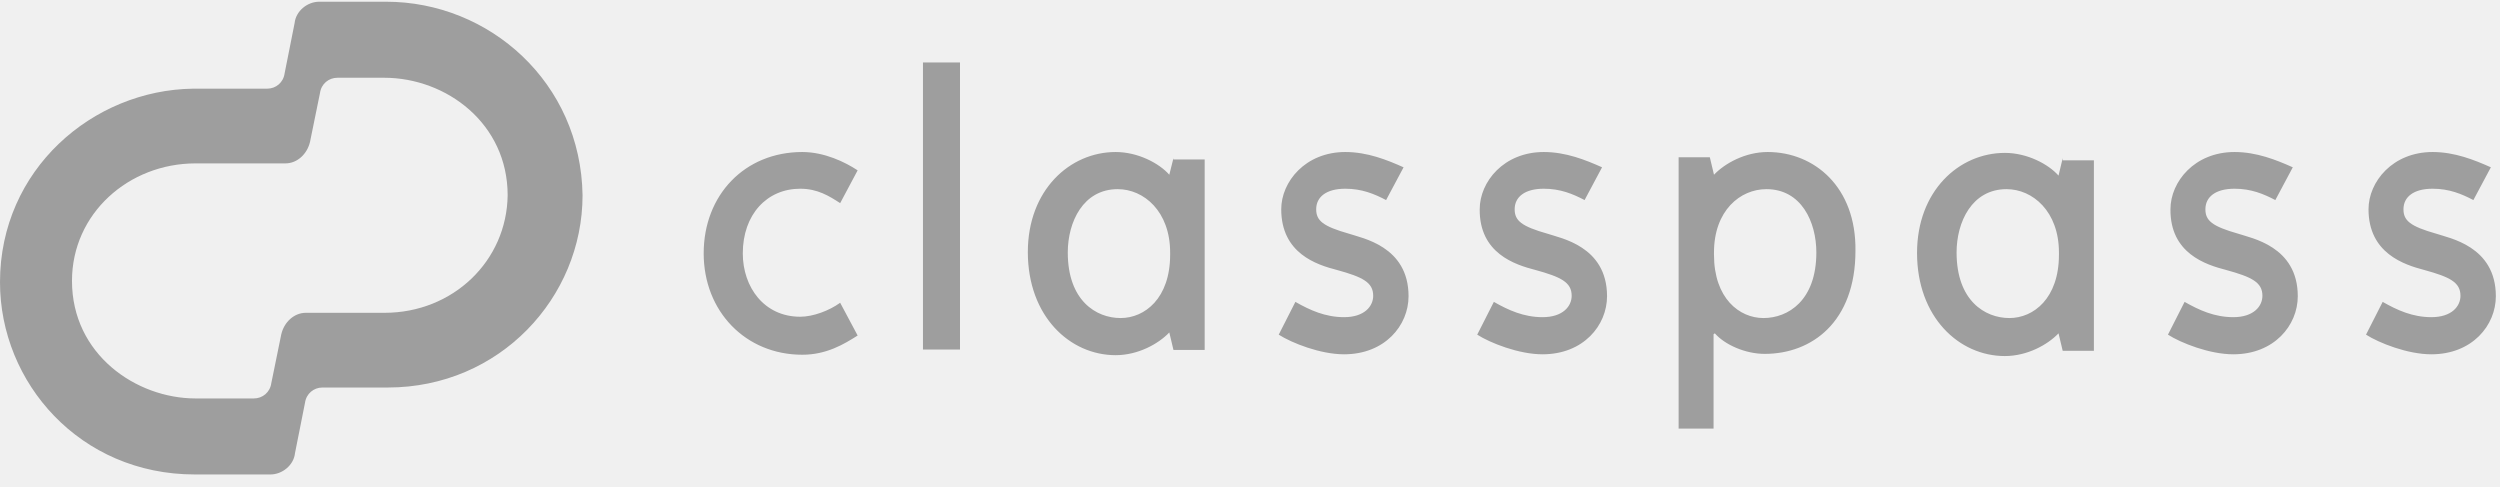
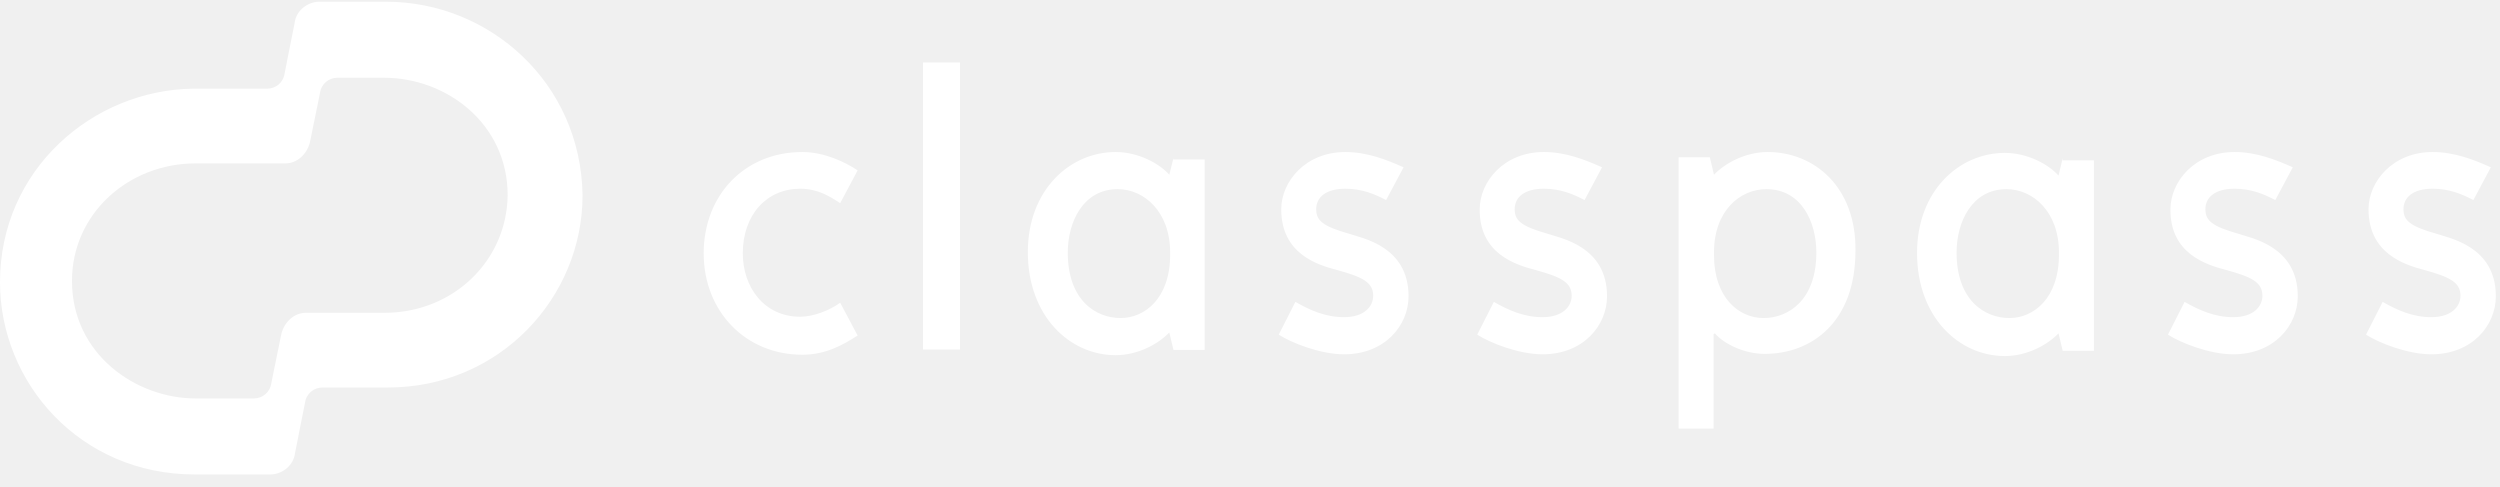
<svg xmlns="http://www.w3.org/2000/svg" width="180" height="35" viewBox="0 0 180 35" fill="none">
-   <path d="M57.616 22.805C55.009 22.805 53.481 20.666 53.481 18.243C53.481 15.444 55.219 13.588 57.616 13.588C58.874 13.588 59.713 14.122 60.492 14.626L61.75 12.266C60.851 11.669 59.353 10.945 57.765 10.945C53.631 10.945 50.665 14.028 50.665 18.243C50.665 22.427 53.691 25.541 57.765 25.541C59.503 25.541 60.761 24.787 61.75 24.157L60.492 21.798C59.713 22.364 58.544 22.805 57.616 22.805ZM66.454 4.496H69.12V25.164H66.454V4.496ZM84.489 11.386L84.19 12.581C83.471 11.763 81.943 10.945 80.325 10.945C77.029 10.945 74.004 13.682 74.004 18.149C74.004 22.773 77.029 25.573 80.325 25.573C81.943 25.573 83.411 24.755 84.19 23.937L84.489 25.195H86.736V11.48H84.489V11.386ZM84.25 18.338C84.25 21.483 82.422 22.899 80.684 22.899C78.917 22.899 76.88 21.641 76.88 18.18C76.88 15.978 77.988 13.619 80.475 13.619C82.362 13.619 84.25 15.223 84.25 18.18V18.338ZM96.264 19.439C98.091 19.942 98.87 20.32 98.87 21.295C98.87 22.05 98.241 22.836 96.773 22.836C95.425 22.836 94.316 22.333 93.268 21.735L92.069 24.095C92.998 24.692 95.065 25.51 96.773 25.51C99.709 25.51 101.416 23.434 101.416 21.326C101.416 17.709 98.031 17.142 97.132 16.828C95.245 16.293 94.766 15.884 94.766 15.066C94.766 14.185 95.485 13.588 96.863 13.588C98.061 13.588 98.96 13.965 99.799 14.405L101.057 12.046C99.859 11.511 98.451 10.945 96.863 10.945C93.987 10.945 92.249 13.084 92.249 15.066C92.249 18.243 94.796 19.061 96.264 19.439ZM110.554 19.439C112.382 19.942 113.16 20.32 113.16 21.295C113.16 22.05 112.531 22.836 111.063 22.836C109.715 22.836 108.607 22.333 107.558 21.735L106.36 24.095C107.288 24.692 109.356 25.51 111.063 25.51C114 25.51 115.707 23.434 115.707 21.326C115.707 17.709 112.322 17.142 111.423 16.828C109.535 16.293 109.056 15.884 109.056 15.066C109.056 14.185 109.776 13.588 111.153 13.588C112.352 13.588 113.251 13.965 114.09 14.405L115.348 12.046C114.15 11.511 112.742 10.945 111.153 10.945C108.277 10.945 106.539 13.084 106.539 15.066C106.51 18.243 109.086 19.061 110.554 19.439ZM127.272 10.945C125.654 10.945 124.186 11.763 123.407 12.581L123.108 11.323H120.861V30.858H123.377V24.063L123.467 24C124.186 24.818 125.654 25.479 127.062 25.479C130.447 25.479 133.593 23.182 133.593 18.055C133.653 13.462 130.628 10.945 127.272 10.945ZM126.972 22.899C125.235 22.899 123.407 21.483 123.407 18.338V18.18C123.407 15.161 125.294 13.619 127.182 13.619C129.698 13.619 130.777 15.978 130.777 18.18C130.777 21.641 128.74 22.899 126.972 22.899ZM148.514 11.386L148.214 12.644C147.495 11.826 145.967 11.008 144.349 11.008C141.053 11.008 138.027 13.745 138.027 18.212C138.027 22.836 141.053 25.636 144.349 25.636C145.967 25.636 147.434 24.818 148.214 24L148.514 25.258H150.761V11.543H148.514V11.386ZM148.244 18.338C148.244 21.483 146.416 22.899 144.678 22.899C142.91 22.899 140.874 21.641 140.874 18.18C140.874 15.978 141.982 13.619 144.469 13.619C146.356 13.619 148.244 15.223 148.244 18.18V18.338ZM160.287 19.439C162.115 19.942 162.894 20.32 162.894 21.295C162.894 22.05 162.265 22.836 160.796 22.836C159.448 22.836 158.34 22.333 157.291 21.735L156.093 24.095C157.022 24.692 159.089 25.51 160.796 25.51C163.733 25.51 165.44 23.434 165.44 21.326C165.44 17.709 162.055 17.142 161.156 16.828C159.269 16.293 158.789 15.884 158.789 15.066C158.789 14.185 159.509 13.588 160.887 13.588C162.085 13.588 162.984 13.965 163.823 14.405L165.081 12.046C163.883 11.511 162.475 10.945 160.887 10.945C158.011 10.945 156.273 13.084 156.273 15.066C156.243 18.243 158.819 19.061 160.287 19.439ZM174.548 19.439C176.376 19.942 177.154 20.32 177.154 21.295C177.154 22.05 176.526 22.836 175.057 22.836C173.709 22.836 172.601 22.333 171.552 21.735L170.354 24.095C171.282 24.692 173.35 25.51 175.057 25.51C177.994 25.51 179.701 23.434 179.701 21.326C179.701 17.709 176.316 17.142 175.417 16.828C173.529 16.293 173.05 15.884 173.05 15.066C173.05 14.185 173.77 13.588 175.148 13.588C176.346 13.588 177.245 13.965 178.083 14.405L179.342 12.046C178.144 11.511 176.735 10.945 175.148 10.945C172.272 10.945 170.533 13.084 170.533 15.066C170.533 18.243 173.11 19.061 174.548 19.439Z" fill="#9E9E9E" />
-   <path d="M27.802 0.124H22.979C22.14 0.124 21.301 0.785 21.211 1.666L20.492 5.283C20.402 5.944 19.863 6.384 19.234 6.384H13.901C6.681 6.479 0 12.204 0 20.32C0 27.555 5.752 34.161 14.021 34.161H19.474C20.313 34.161 21.151 33.501 21.241 32.62L21.96 29.002C22.05 28.342 22.59 27.901 23.219 27.901H27.922C35.982 27.901 41.944 21.421 41.944 14.06C41.824 5.944 35.233 0.124 27.802 0.124ZM27.683 22.522H22.02C21.181 22.522 20.462 23.183 20.253 24.064L19.534 27.587C19.444 28.247 18.904 28.688 18.275 28.688H14.081C9.797 28.688 5.183 25.511 5.183 20.226C5.183 15.381 9.258 11.764 14.081 11.764H20.552C21.391 11.764 22.11 11.103 22.32 10.222L23.039 6.699C23.129 6.038 23.668 5.598 24.297 5.598H27.653C32.147 5.598 36.551 8.901 36.551 14.06C36.491 18.779 32.626 22.522 27.683 22.522Z" fill="#9E9E9E" />
+   <path d="M57.616 22.805C55.009 22.805 53.481 20.666 53.481 18.243C53.481 15.444 55.219 13.588 57.616 13.588C58.874 13.588 59.713 14.122 60.492 14.626L61.75 12.266C60.851 11.669 59.353 10.945 57.765 10.945C53.631 10.945 50.665 14.028 50.665 18.243C50.665 22.427 53.691 25.541 57.765 25.541C59.503 25.541 60.761 24.787 61.75 24.157L60.492 21.798C59.713 22.364 58.544 22.805 57.616 22.805ZM66.454 4.496H69.12V25.164H66.454V4.496ZM84.489 11.386L84.19 12.581C83.471 11.763 81.943 10.945 80.325 10.945C77.029 10.945 74.004 13.682 74.004 18.149C74.004 22.773 77.029 25.573 80.325 25.573C81.943 25.573 83.411 24.755 84.19 23.937L84.489 25.195H86.736V11.48H84.489V11.386ZM84.25 18.338C84.25 21.483 82.422 22.899 80.684 22.899C78.917 22.899 76.88 21.641 76.88 18.18C76.88 15.978 77.988 13.619 80.475 13.619C82.362 13.619 84.25 15.223 84.25 18.18V18.338ZM96.264 19.439C98.091 19.942 98.87 20.32 98.87 21.295C98.87 22.05 98.241 22.836 96.773 22.836C95.425 22.836 94.316 22.333 93.268 21.735L92.069 24.095C92.998 24.692 95.065 25.51 96.773 25.51C99.709 25.51 101.416 23.434 101.416 21.326C101.416 17.709 98.031 17.142 97.132 16.828C95.245 16.293 94.766 15.884 94.766 15.066C94.766 14.185 95.485 13.588 96.863 13.588C98.061 13.588 98.96 13.965 99.799 14.405L101.057 12.046C99.859 11.511 98.451 10.945 96.863 10.945C93.987 10.945 92.249 13.084 92.249 15.066C92.249 18.243 94.796 19.061 96.264 19.439ZM110.554 19.439C112.382 19.942 113.16 20.32 113.16 21.295C113.16 22.05 112.531 22.836 111.063 22.836C109.715 22.836 108.607 22.333 107.558 21.735L106.36 24.095C107.288 24.692 109.356 25.51 111.063 25.51C114 25.51 115.707 23.434 115.707 21.326C115.707 17.709 112.322 17.142 111.423 16.828C109.535 16.293 109.056 15.884 109.056 15.066C109.056 14.185 109.776 13.588 111.153 13.588C112.352 13.588 113.251 13.965 114.09 14.405L115.348 12.046C114.15 11.511 112.742 10.945 111.153 10.945C108.277 10.945 106.539 13.084 106.539 15.066C106.51 18.243 109.086 19.061 110.554 19.439ZM127.272 10.945C125.654 10.945 124.186 11.763 123.407 12.581L123.108 11.323H120.861V30.858H123.377V24.063L123.467 24C124.186 24.818 125.654 25.479 127.062 25.479C130.447 25.479 133.593 23.182 133.593 18.055C133.653 13.462 130.628 10.945 127.272 10.945ZM126.972 22.899C125.235 22.899 123.407 21.483 123.407 18.338V18.18C123.407 15.161 125.294 13.619 127.182 13.619C129.698 13.619 130.777 15.978 130.777 18.18C130.777 21.641 128.74 22.899 126.972 22.899ZM148.514 11.386L148.214 12.644C147.495 11.826 145.967 11.008 144.349 11.008C141.053 11.008 138.027 13.745 138.027 18.212C138.027 22.836 141.053 25.636 144.349 25.636C145.967 25.636 147.434 24.818 148.214 24L148.514 25.258H150.761V11.543H148.514V11.386ZM148.244 18.338C148.244 21.483 146.416 22.899 144.678 22.899C142.91 22.899 140.874 21.641 140.874 18.18C140.874 15.978 141.982 13.619 144.469 13.619C146.356 13.619 148.244 15.223 148.244 18.18V18.338ZM160.287 19.439C162.115 19.942 162.894 20.32 162.894 21.295C162.894 22.05 162.265 22.836 160.796 22.836C159.448 22.836 158.34 22.333 157.291 21.735L156.093 24.095C157.022 24.692 159.089 25.51 160.796 25.51C163.733 25.51 165.44 23.434 165.44 21.326C165.44 17.709 162.055 17.142 161.156 16.828C159.269 16.293 158.789 15.884 158.789 15.066C158.789 14.185 159.509 13.588 160.887 13.588C162.085 13.588 162.984 13.965 163.823 14.405L165.081 12.046C163.883 11.511 162.475 10.945 160.887 10.945C158.011 10.945 156.273 13.084 156.273 15.066C156.243 18.243 158.819 19.061 160.287 19.439ZM174.548 19.439C176.376 19.942 177.154 20.32 177.154 21.295C177.154 22.05 176.526 22.836 175.057 22.836C173.709 22.836 172.601 22.333 171.552 21.735L170.354 24.095C171.282 24.692 173.35 25.51 175.057 25.51C177.994 25.51 179.701 23.434 179.701 21.326C179.701 17.709 176.316 17.142 175.417 16.828C173.529 16.293 173.05 15.884 173.05 15.066C173.05 14.185 173.77 13.588 175.148 13.588C176.346 13.588 177.245 13.965 178.083 14.405L179.342 12.046C178.144 11.511 176.735 10.945 175.148 10.945C172.272 10.945 170.533 13.084 170.533 15.066C170.533 18.243 173.11 19.061 174.548 19.439Z" fill="#ffffff" />
+   <path d="M27.802 0.124H22.979C22.14 0.124 21.301 0.785 21.211 1.666L20.492 5.283C20.402 5.944 19.863 6.384 19.234 6.384H13.901C6.681 6.479 0 12.204 0 20.32C0 27.555 5.752 34.161 14.021 34.161H19.474C20.313 34.161 21.151 33.501 21.241 32.62L21.96 29.002C22.05 28.342 22.59 27.901 23.219 27.901H27.922C35.982 27.901 41.944 21.421 41.944 14.06C41.824 5.944 35.233 0.124 27.802 0.124ZM27.683 22.522H22.02C21.181 22.522 20.462 23.183 20.253 24.064L19.534 27.587C19.444 28.247 18.904 28.688 18.275 28.688H14.081C9.797 28.688 5.183 25.511 5.183 20.226C5.183 15.381 9.258 11.764 14.081 11.764H20.552C21.391 11.764 22.11 11.103 22.32 10.222L23.039 6.699C23.129 6.038 23.668 5.598 24.297 5.598H27.653C32.147 5.598 36.551 8.901 36.551 14.06C36.491 18.779 32.626 22.522 27.683 22.522Z" fill="#ffffff" />
</svg>
